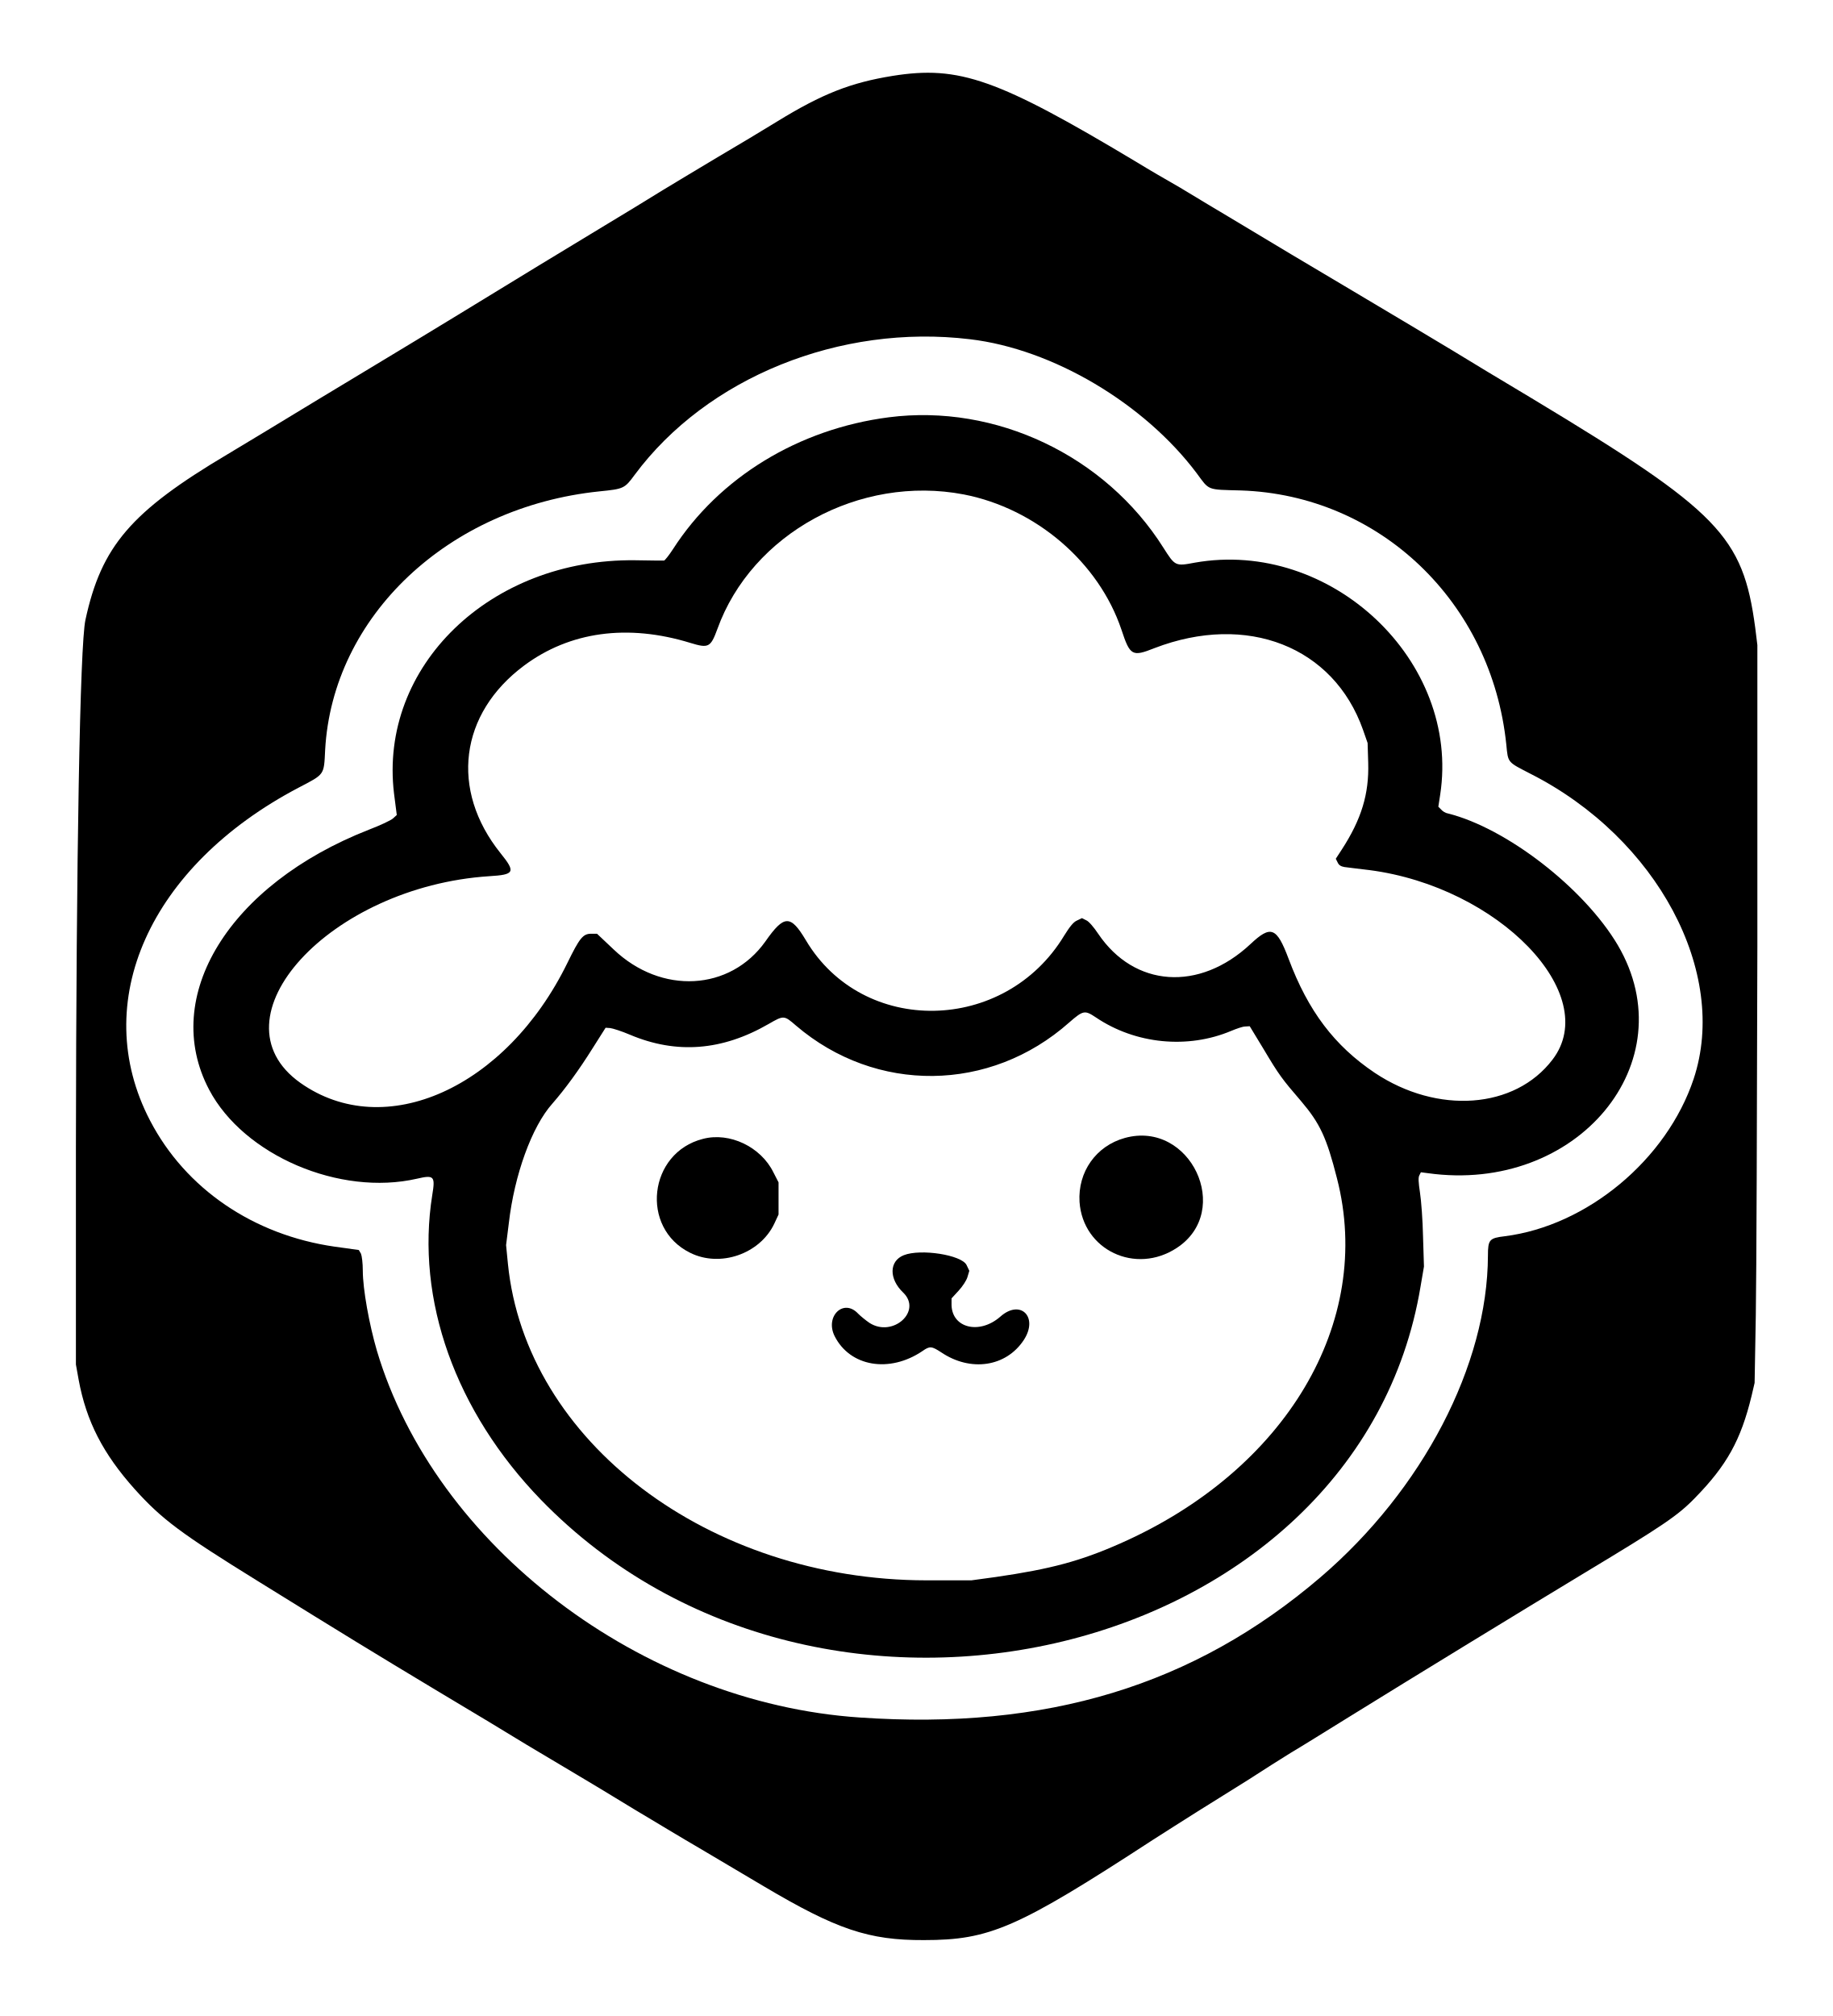
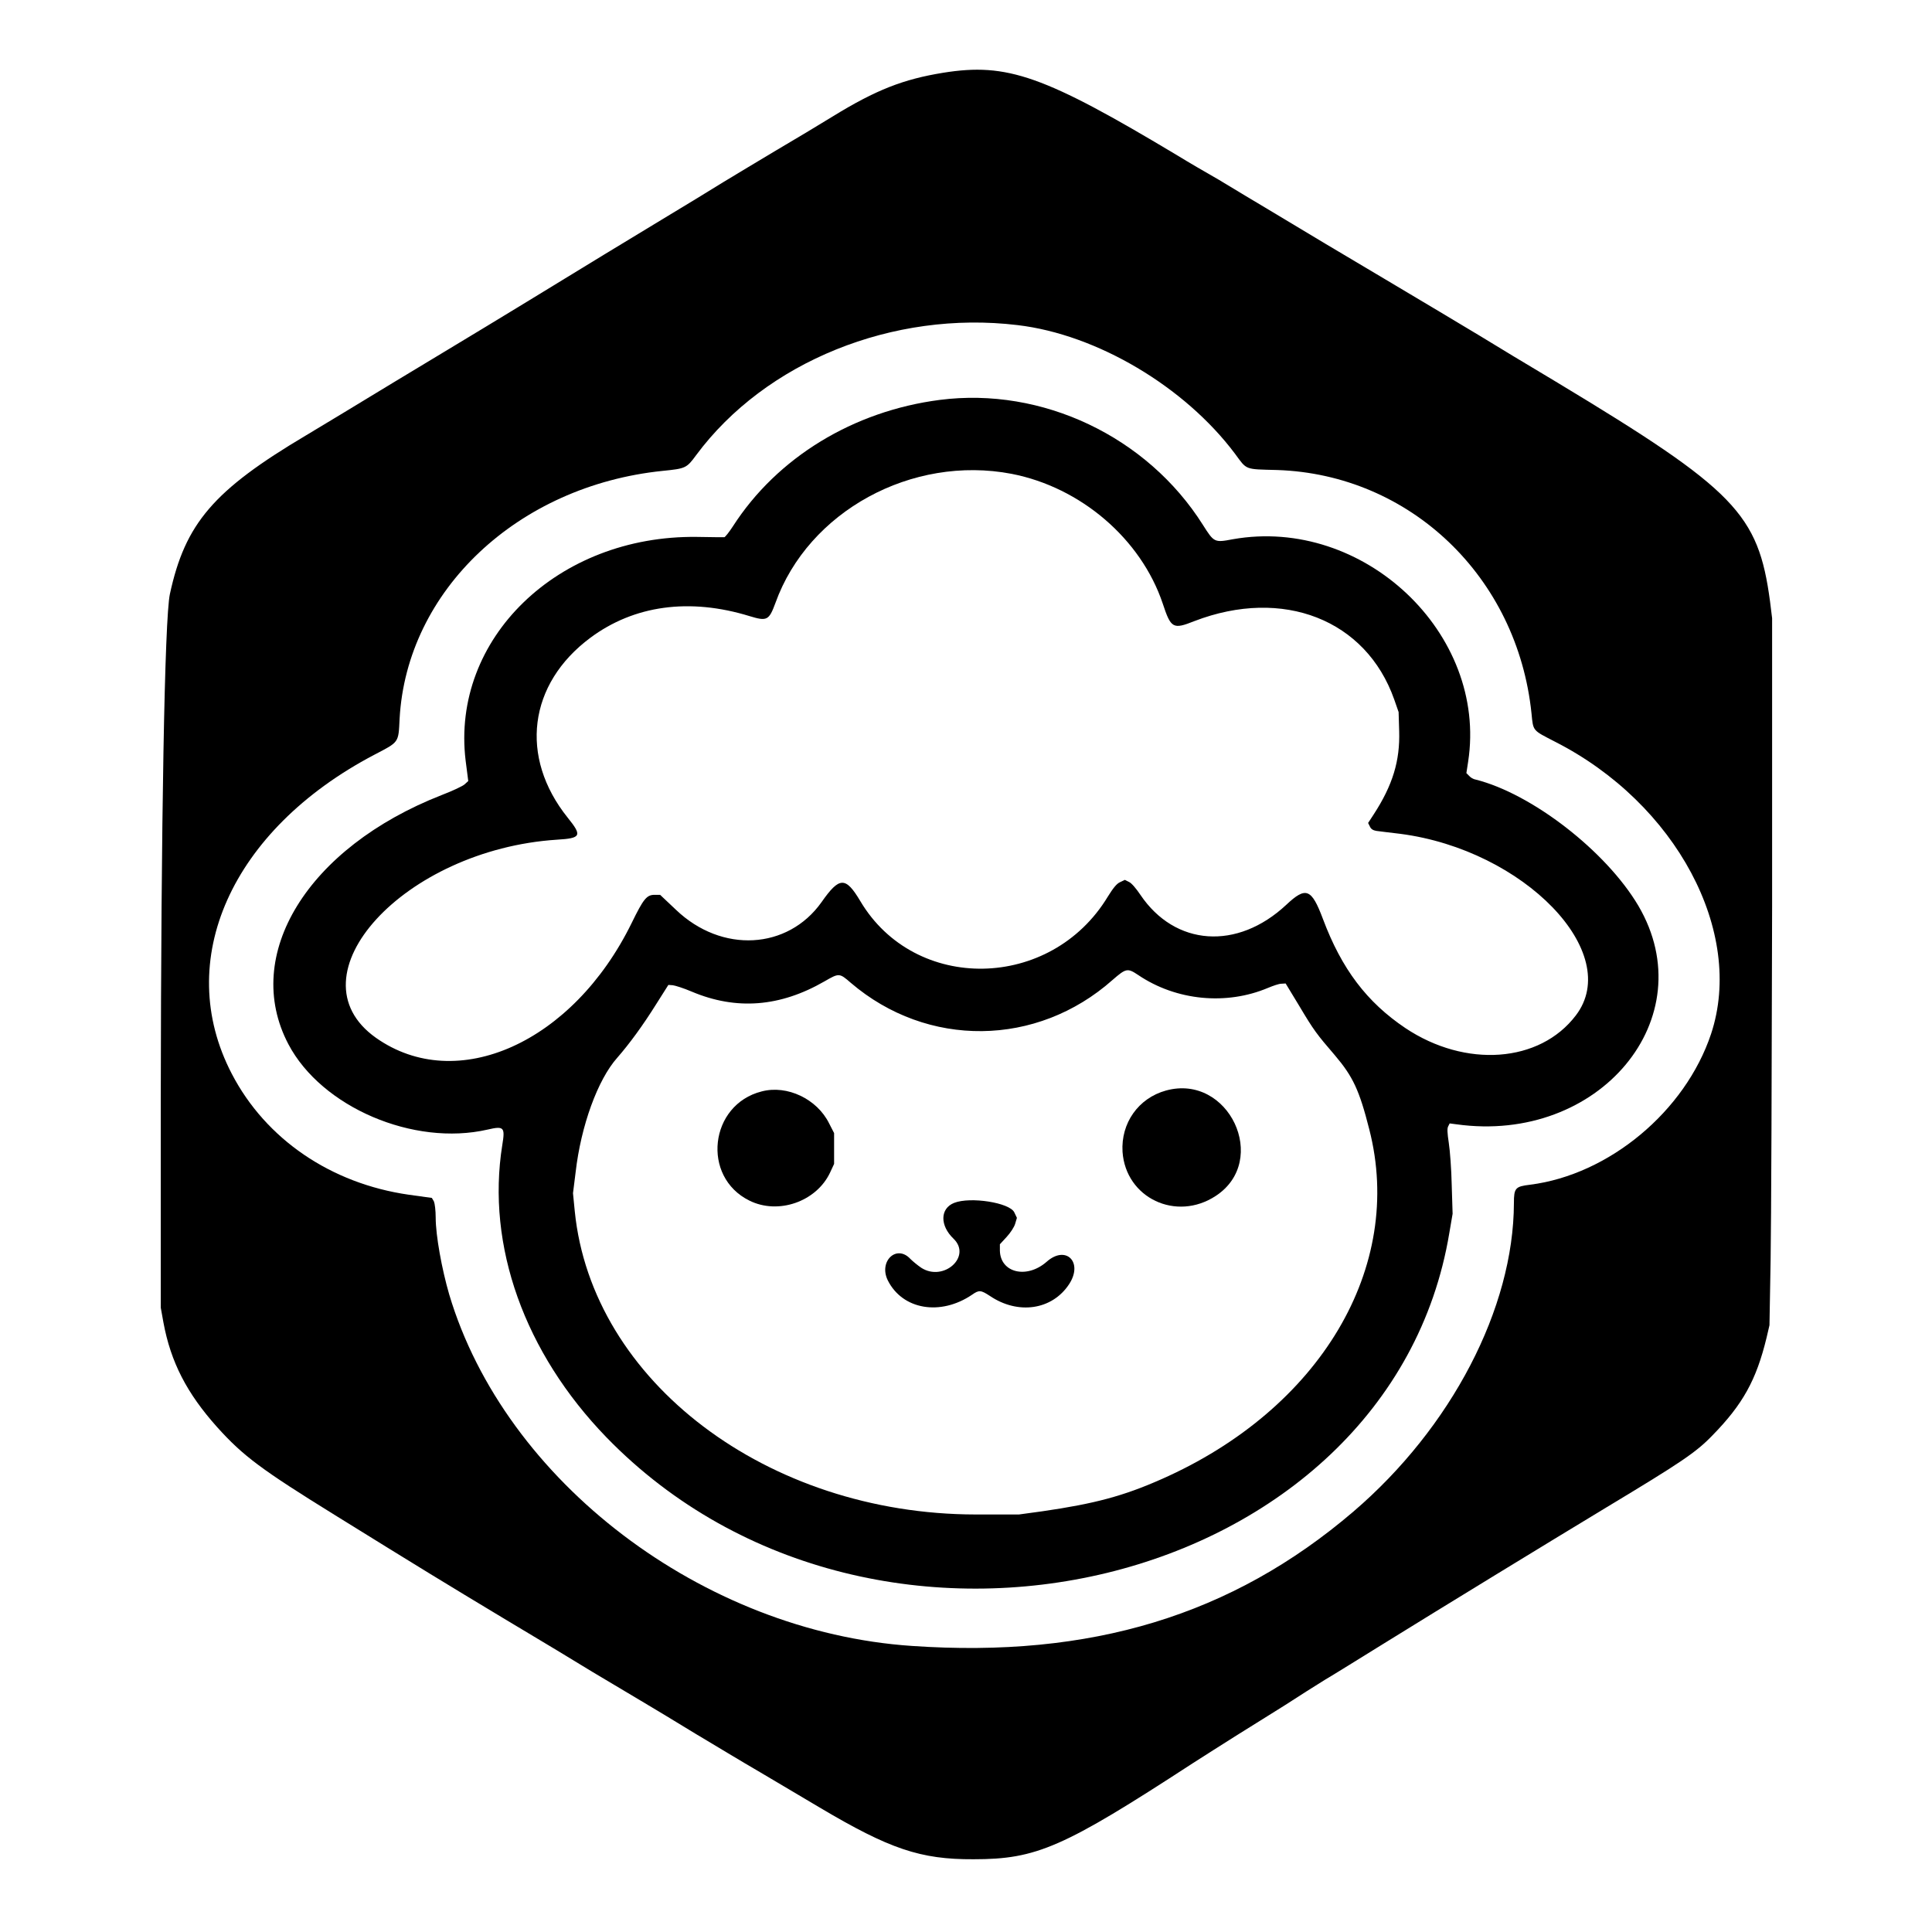
- <svg xmlns="http://www.w3.org/2000/svg" width="399" height="439" viewBox="0 0 399 439" fill="#000">
-   <path id="shape-1" fill-rule="evenodd" d="       M 194.33 16.53       C 185.27 18 179.07 20.4 169.2 26.47       C 166.27 28.27 160.53 31.73 156.53 34.07       C 152.47 36.47 147 39.8 144.33 41.4       C 141.67 43.07 135.4 46.87 130.33 49.93       C 121.27 55.4 114.93 59.27 99.67 68.6       C 95.33 71.27 86.27 76.73 79.53 80.8       C 72.73 84.87 65.53 89.27 63.53 90.47       C 61.47 91.73 55.2 95.53 49.53 98.93       C 28.53 111.4 22.07 118.93 18.6 135       C 17.4 140.6 16.6 186.87 16.53 249.8       L 16.53 297.13       L 17.13 300.47       C 18.8 309.53 22.47 316.6 29.33 324.27       C 35.27 330.87 39.4 333.93 56.2 344.33       C 75.67 356.4 81.13 359.73 94.33 367.67       C 102.47 372.53 111.67 378.07 114.67 379.93       C 117.67 381.73 122.6 384.67 125.53 386.4       C 128.47 388.13 134.07 391.53 138 393.93       C 141.93 396.27 148.53 400.27 152.67 402.67       C 156.8 405.13 162.93 408.73 166.27 410.73       C 182.13 420.13 189.13 422.53 201.2 422.47       C 215.53 422.47 221.53 419.87 251 400.67       C 253.47 399.07 257.93 396.27 260.87 394.4       C 263.8 392.6 268.73 389.47 271.87 387.53       C 274.93 385.53 279.07 382.93 281 381.73       C 282.93 380.6 288.6 377.07 293.67 373.93       C 308.2 364.93 331.2 350.87 345 342.53       C 361.93 332.33 365.33 330.07 369.07 326.2       C 376 319.13 379.07 313.6 381.4 304       L 382.07 301.13       L 382.33 286.33       C 382.47 278.2 382.6 242 382.67 206       L 382.67 140.47       L 382.2 136.67       C 379.53 116.73 374.33 111.33 333.87 86.93       C 327.6 83.2 319.67 78.4 316.2 76.27       C 312.67 74.13 302.93 68.33 294.53 63.33       C 286.07 58.33 275.27 51.87 270.53 49       C 265.73 46.13 259.6 42.47 256.87 40.8       C 254.07 39.2 249.93 36.8 247.67 35.4       C 217.2 17.13 208.87 14.2 194.33 16.53       Z       M 211.2 73.87       C 229.27 76 249.2 87.87 260.6 103.07       C 263.4 106.87 262.73 106.6 270.2 106.8       C 300.4 107.8 324.8 131.07 328 162.13       C 328.4 166.2 328.2 165.87 333.33 168.53       C 360.87 182.53 376.47 211.8 368.8 234.93       C 362.93 252.53 345.6 266.93 327.67 269.2       C 324.33 269.6 324 269.93 324 273.4       C 323.93 297.27 309.8 324.4 287.53 343.47       C 259.93 367.07 227.87 376.8 187.2 374       C 139.67 370.8 94.73 336.6 82.07 294.13       C 80.4 288.4 79 280.73 79 276.67       C 79 275.07 78.8 273.47 78.6 273       L 78.13 272.2       L 72.87 271.47       C 55.2 268.93 40.4 258.87 32.67 244       C 19.27 218.27 32.53 188.6 65 171.53       C 70.73 168.53 70.53 168.87 70.8 163.33       C 72.4 134.2 97.6 110.4 130.53 107       C 135.8 106.47 136 106.4 138.2 103.4       C 153.93 82.2 182.93 70.47 211.2 73.87       Z" />
-   <path id="shape-2" fill-rule="evenodd" d="       M 193.53 90.87       C 173.93 93.4 156.6 103.93 146.53 119.6       C 145.67 120.93 144.8 122 144.6 122.07       C 144.33 122.07 141.53 122.07 138.33 122       C 106.73 121.6 82.47 145.13 85.8 172.8       L 86.4 177.47       L 85.6 178.2       C 85.2 178.6 82.8 179.73 80.33 180.67       C 49.87 192.6 34.87 217 45.53 237.27       C 53.07 251.6 74 260.53 90.8 256.67       C 94.53 255.8 94.8 256.13 94.13 260.2       C 90.47 283.07 99.2 307.4 117.8 326.6       C 179 389.6 295.87 361.27 309.33 280.13       L 310.07 275.8       L 309.87 269.33       C 309.8 265.73 309.47 261.4 309.2 259.67       C 308.87 257.47 308.8 256.4 309.07 255.93       L 309.4 255.27       L 310.93 255.47       C 343.4 260 367.27 231.33 352.27 205.8       C 344.93 193.4 328.07 180.33 315.27 177.13       C 314.8 177.07 314.13 176.67 313.8 176.27       L 313.2 175.67       L 313.6 173.07       C 318.07 143.93 289.8 117.27 260.13 122.53       C 255.93 123.33 255.87 123.27 253.33 119.27       C 240.67 99.2 216.8 87.87 193.53 90.87       Z       M 209.87 107.67       C 225.6 110.73 239.27 122.47 244.2 137.13       C 246.07 142.8 246.53 143.07 251.4 141.13       C 271.53 133.4 290.4 140.8 296.8 158.93       L 297.8 161.8       L 297.93 166.13       C 298.13 172.87 296.47 178.4 292.13 185.07       L 290.87 187       L 291.27 187.8       C 291.53 188.4 292 188.67 292.73 188.8       C 293.33 188.87 295.8 189.2 298.2 189.47       C 326.33 193.13 348.93 216.53 338.07 230.73       C 329.87 241.53 313 242.73 299.33 233.6       C 290.6 227.73 284.87 220.2 280.6 208.8       C 278 201.87 276.73 201.4 272.27 205.6       C 261.13 216 247 215 239.13 203.33       C 238.2 201.93 237.07 200.6 236.53 200.4       L 235.6 199.93       L 234.47 200.47       C 233.73 200.8 232.93 201.8 231.73 203.73       C 218.8 225.13 187.87 225.67 175.47 204.73       C 172.13 199.13 170.73 199.2 166.67 205       C 159 215.8 144 216.67 133.6 206.73       L 130 203.33       L 128.73 203.33       C 126.93 203.33 126.2 204.27 123.53 209.73       C 110.2 236.93 83.8 248.8 65.4 235.8       C 45.6 221.73 71.8 193.07 106.53 190.8       C 112.07 190.47 112.33 189.93 109 185.8       C 97.93 172 100.07 155.4 114.13 144.93       C 124.07 137.53 136.67 135.8 150.33 140       C 154.27 141.2 154.73 141 156.2 137       C 163.67 116.2 187.2 103.33 209.87 107.67       Z       M 238.6 221.53       C 247.27 227.4 258.67 228.47 268.13 224.47       C 269.27 224 270.6 223.53 271.13 223.53       L 272.13 223.47       L 275.2 228.53       C 278.53 234.13 279.2 235 283.33 239.8       C 287.4 244.6 288.87 247.67 291.13 256.6       C 299.2 287.93 280 320.2 243.87 336.13       C 235.27 339.93 228.8 341.67 216.87 343.4       L 211.53 344.13       L 201.67 344.13       C 154.33 344.07 114.47 313.87 110.6 275.2       L 110.2 271.13       L 110.8 266.33       C 112 255.87 115.8 245.33 120.27 240.33       C 123 237.2 126 233.13 129.13 228.13       L 131.87 223.8       L 132.87 223.87       C 133.4 223.93 135.33 224.53 137.2 225.33       C 147.33 229.6 157.27 228.8 167.33 223       C 170.67 221.07 170.73 221.07 173.33 223.33       C 190.73 238.2 215.6 237.93 232.8 222.67       C 235.87 220 236.2 219.93 238.6 221.53       Z" />
-   <path id="shape-3" fill-rule="evenodd" d="       M 244.93 247.8       C 238.67 249.53 234.67 255.2 235.07 261.73       C 235.8 272.2 247.27 277.67 256.27 271.73       C 268.53 263.67 259.2 243.87 244.93 247.8       Z" />
-   <path id="shape-4" fill-rule="evenodd" d="       M 153.07 248       C 141.2 251 139.33 267.4 150.27 272.8       C 156.8 276.07 165.47 273.07 168.6 266.47       L 169.53 264.47       L 169.53 261       L 169.53 257.47       L 168.4 255.27       C 165.67 249.73 158.87 246.47 153.07 248       Z" />
-   <path id="shape-5" fill-rule="evenodd" d="       M 196.8 273.33       C 193.6 274.6 193.53 278.47 196.67 281.47       C 200.87 285.53 194.4 291.33 189.33 288.07       C 188.53 287.53 187.4 286.6 186.87 286.07       C 183.73 282.67 179.6 286.6 181.73 290.93       C 185.07 297.6 193.67 299.07 200.87 294.2       C 202.47 293.07 202.87 293.13 204.93 294.47       C 211.33 298.8 219.07 297.67 222.93 291.8       C 226.2 286.8 222.2 282.8 217.8 286.73       C 213.27 290.67 207.33 289.2 207.2 284.2       L 207.2 282.73       L 208.73 281.07       C 209.6 280.13 210.47 278.8 210.67 278.07       L 211.07 276.73       L 210.47 275.47       C 209.4 273.27 200.47 271.87 196.8 273.33       Z" />
+ <svg xmlns="http://www.w3.org/2000/svg" width="100" height="100" viewBox="0 0 100 100" fill="#000">
+   <g transform="translate(4.5558 0.0) scale(0.22779)">
+     <path id="shape-1" fill-rule="evenodd" d="       M 194.33 16.53       C 185.27 18 179.07 20.4 169.2 26.47       C 166.27 28.27 160.53 31.73 156.53 34.07       C 152.47 36.47 147 39.8 144.33 41.4       C 141.67 43.07 135.4 46.87 130.33 49.93       C 121.27 55.4 114.93 59.27 99.67 68.6       C 95.33 71.27 86.27 76.73 79.53 80.8       C 72.73 84.87 65.53 89.27 63.53 90.47       C 61.47 91.73 55.2 95.53 49.53 98.93       C 28.53 111.4 22.07 118.93 18.6 135       C 17.4 140.6 16.6 186.87 16.53 249.8       L 16.53 297.13       L 17.13 300.47       C 18.8 309.53 22.47 316.6 29.33 324.27       C 35.27 330.87 39.4 333.93 56.2 344.33       C 75.67 356.4 81.13 359.73 94.33 367.67       C 102.47 372.53 111.67 378.07 114.67 379.93       C 117.67 381.73 122.6 384.67 125.53 386.4       C 128.47 388.13 134.07 391.53 138 393.93       C 141.93 396.27 148.53 400.27 152.67 402.67       C 156.8 405.13 162.93 408.73 166.27 410.73       C 182.13 420.13 189.13 422.53 201.2 422.47       C 215.53 422.47 221.53 419.87 251 400.67       C 253.47 399.07 257.93 396.27 260.87 394.4       C 263.8 392.6 268.73 389.47 271.87 387.53       C 274.93 385.53 279.07 382.93 281 381.73       C 282.93 380.6 288.6 377.07 293.67 373.93       C 308.2 364.93 331.2 350.87 345 342.53       C 361.93 332.33 365.33 330.07 369.07 326.2       C 376 319.13 379.07 313.6 381.4 304       L 382.07 301.13       L 382.33 286.33       C 382.47 278.2 382.6 242 382.67 206       L 382.67 140.47       L 382.2 136.67       C 379.53 116.73 374.33 111.33 333.87 86.93       C 327.6 83.2 319.67 78.4 316.2 76.27       C 312.67 74.13 302.93 68.33 294.53 63.33       C 286.07 58.33 275.27 51.87 270.53 49       C 265.73 46.13 259.6 42.47 256.87 40.8       C 254.07 39.2 249.93 36.8 247.67 35.4       C 217.2 17.13 208.87 14.2 194.33 16.53       Z       M 211.2 73.87       C 229.27 76 249.2 87.87 260.6 103.07       C 263.4 106.87 262.73 106.6 270.2 106.8       C 300.4 107.8 324.8 131.07 328 162.13       C 328.4 166.2 328.2 165.87 333.33 168.53       C 360.87 182.53 376.47 211.8 368.8 234.93       C 362.93 252.53 345.6 266.93 327.67 269.2       C 324.33 269.6 324 269.93 324 273.4       C 323.93 297.27 309.8 324.4 287.53 343.47       C 259.93 367.07 227.87 376.8 187.2 374       C 139.67 370.8 94.73 336.6 82.07 294.13       C 80.4 288.4 79 280.73 79 276.67       C 79 275.07 78.8 273.47 78.6 273       L 78.13 272.2       L 72.87 271.47       C 55.2 268.93 40.4 258.87 32.67 244       C 19.27 218.27 32.53 188.6 65 171.53       C 70.73 168.53 70.53 168.87 70.8 163.33       C 72.4 134.2 97.6 110.4 130.53 107       C 135.8 106.47 136 106.4 138.2 103.4       C 153.93 82.2 182.93 70.47 211.2 73.87       Z" />
+     <path id="shape-2" fill-rule="evenodd" d="       M 193.53 90.87       C 173.93 93.4 156.6 103.93 146.53 119.6       C 145.67 120.93 144.8 122 144.6 122.07       C 144.33 122.07 141.53 122.07 138.33 122       C 106.73 121.6 82.47 145.13 85.8 172.8       L 86.4 177.47       L 85.6 178.2       C 85.2 178.6 82.8 179.73 80.33 180.67       C 49.87 192.6 34.87 217 45.53 237.27       C 53.07 251.6 74 260.53 90.8 256.67       C 94.53 255.8 94.8 256.13 94.13 260.2       C 90.47 283.07 99.2 307.4 117.8 326.6       C 179 389.6 295.87 361.27 309.33 280.13       L 310.07 275.8       L 309.87 269.33       C 309.8 265.73 309.47 261.4 309.2 259.67       C 308.87 257.47 308.8 256.4 309.07 255.93       L 309.4 255.27       L 310.93 255.47       C 343.4 260 367.27 231.33 352.27 205.8       C 344.93 193.4 328.07 180.33 315.27 177.13       C 314.8 177.07 314.13 176.67 313.8 176.27       L 313.2 175.67       L 313.6 173.07       C 318.07 143.93 289.8 117.27 260.13 122.53       C 255.93 123.33 255.87 123.27 253.33 119.27       C 240.67 99.2 216.8 87.87 193.53 90.87       Z       M 209.87 107.67       C 225.6 110.73 239.27 122.47 244.2 137.13       C 246.07 142.8 246.53 143.07 251.4 141.13       C 271.53 133.4 290.4 140.8 296.8 158.93       L 297.8 161.8       L 297.93 166.13       C 298.13 172.87 296.47 178.4 292.13 185.07       L 290.87 187       L 291.27 187.8       C 291.53 188.4 292 188.67 292.73 188.8       C 293.33 188.87 295.8 189.2 298.2 189.47       C 326.33 193.13 348.93 216.53 338.07 230.73       C 329.87 241.53 313 242.73 299.33 233.6       C 290.6 227.73 284.87 220.2 280.6 208.8       C 278 201.87 276.73 201.4 272.27 205.6       C 261.13 216 247 215 239.13 203.33       C 238.2 201.93 237.07 200.6 236.53 200.4       L 235.6 199.93       L 234.47 200.47       C 233.73 200.8 232.93 201.8 231.73 203.73       C 218.8 225.13 187.87 225.67 175.47 204.73       C 172.13 199.13 170.73 199.2 166.67 205       C 159 215.8 144 216.67 133.6 206.73       L 130 203.33       L 128.73 203.33       C 126.93 203.33 126.2 204.27 123.53 209.73       C 110.2 236.93 83.8 248.8 65.4 235.8       C 45.6 221.73 71.8 193.07 106.53 190.8       C 112.07 190.47 112.33 189.93 109 185.8       C 97.93 172 100.07 155.4 114.13 144.93       C 124.07 137.53 136.67 135.8 150.33 140       C 154.27 141.2 154.73 141 156.2 137       C 163.67 116.2 187.2 103.33 209.87 107.67       Z       M 238.6 221.53       C 247.27 227.4 258.67 228.47 268.13 224.47       C 269.27 224 270.6 223.53 271.13 223.53       L 272.13 223.47       L 275.2 228.53       C 278.53 234.13 279.2 235 283.33 239.8       C 287.4 244.6 288.87 247.67 291.13 256.6       C 299.2 287.93 280 320.2 243.87 336.13       C 235.27 339.93 228.8 341.67 216.87 343.4       L 211.53 344.13       L 201.67 344.13       C 154.33 344.07 114.47 313.87 110.6 275.2       L 110.2 271.13       L 110.8 266.33       C 112 255.87 115.8 245.33 120.27 240.33       C 123 237.2 126 233.13 129.13 228.13       L 131.87 223.8       L 132.87 223.87       C 133.4 223.93 135.33 224.53 137.2 225.33       C 147.33 229.6 157.27 228.8 167.33 223       C 170.67 221.07 170.73 221.07 173.33 223.33       C 190.73 238.2 215.6 237.93 232.8 222.67       C 235.87 220 236.2 219.93 238.6 221.53       Z" />
+     <path id="shape-3" fill-rule="evenodd" d="       M 244.93 247.8       C 238.67 249.53 234.67 255.2 235.07 261.73       C 235.8 272.2 247.27 277.67 256.27 271.73       C 268.53 263.67 259.2 243.87 244.93 247.8       Z" />
+     <path id="shape-4" fill-rule="evenodd" d="       M 153.07 248       C 141.2 251 139.33 267.4 150.27 272.8       C 156.8 276.07 165.47 273.07 168.6 266.47       L 169.53 264.47       L 169.53 261       L 169.53 257.47       L 168.4 255.27       C 165.67 249.73 158.87 246.47 153.07 248       Z" />
+     <path id="shape-5" fill-rule="evenodd" d="       M 196.8 273.33       C 193.6 274.6 193.53 278.47 196.67 281.47       C 200.87 285.53 194.4 291.33 189.33 288.07       C 188.53 287.53 187.4 286.6 186.87 286.07       C 183.73 282.67 179.6 286.6 181.73 290.93       C 185.07 297.6 193.67 299.07 200.87 294.2       C 202.47 293.07 202.87 293.13 204.93 294.47       C 211.33 298.8 219.07 297.67 222.93 291.8       C 226.2 286.8 222.2 282.8 217.8 286.73       C 213.27 290.67 207.33 289.2 207.2 284.2       L 207.2 282.73       L 208.73 281.07       C 209.6 280.13 210.47 278.8 210.67 278.07       L 211.07 276.73       L 210.47 275.47       C 209.4 273.27 200.47 271.87 196.8 273.33       Z" />
+   </g>
</svg>
